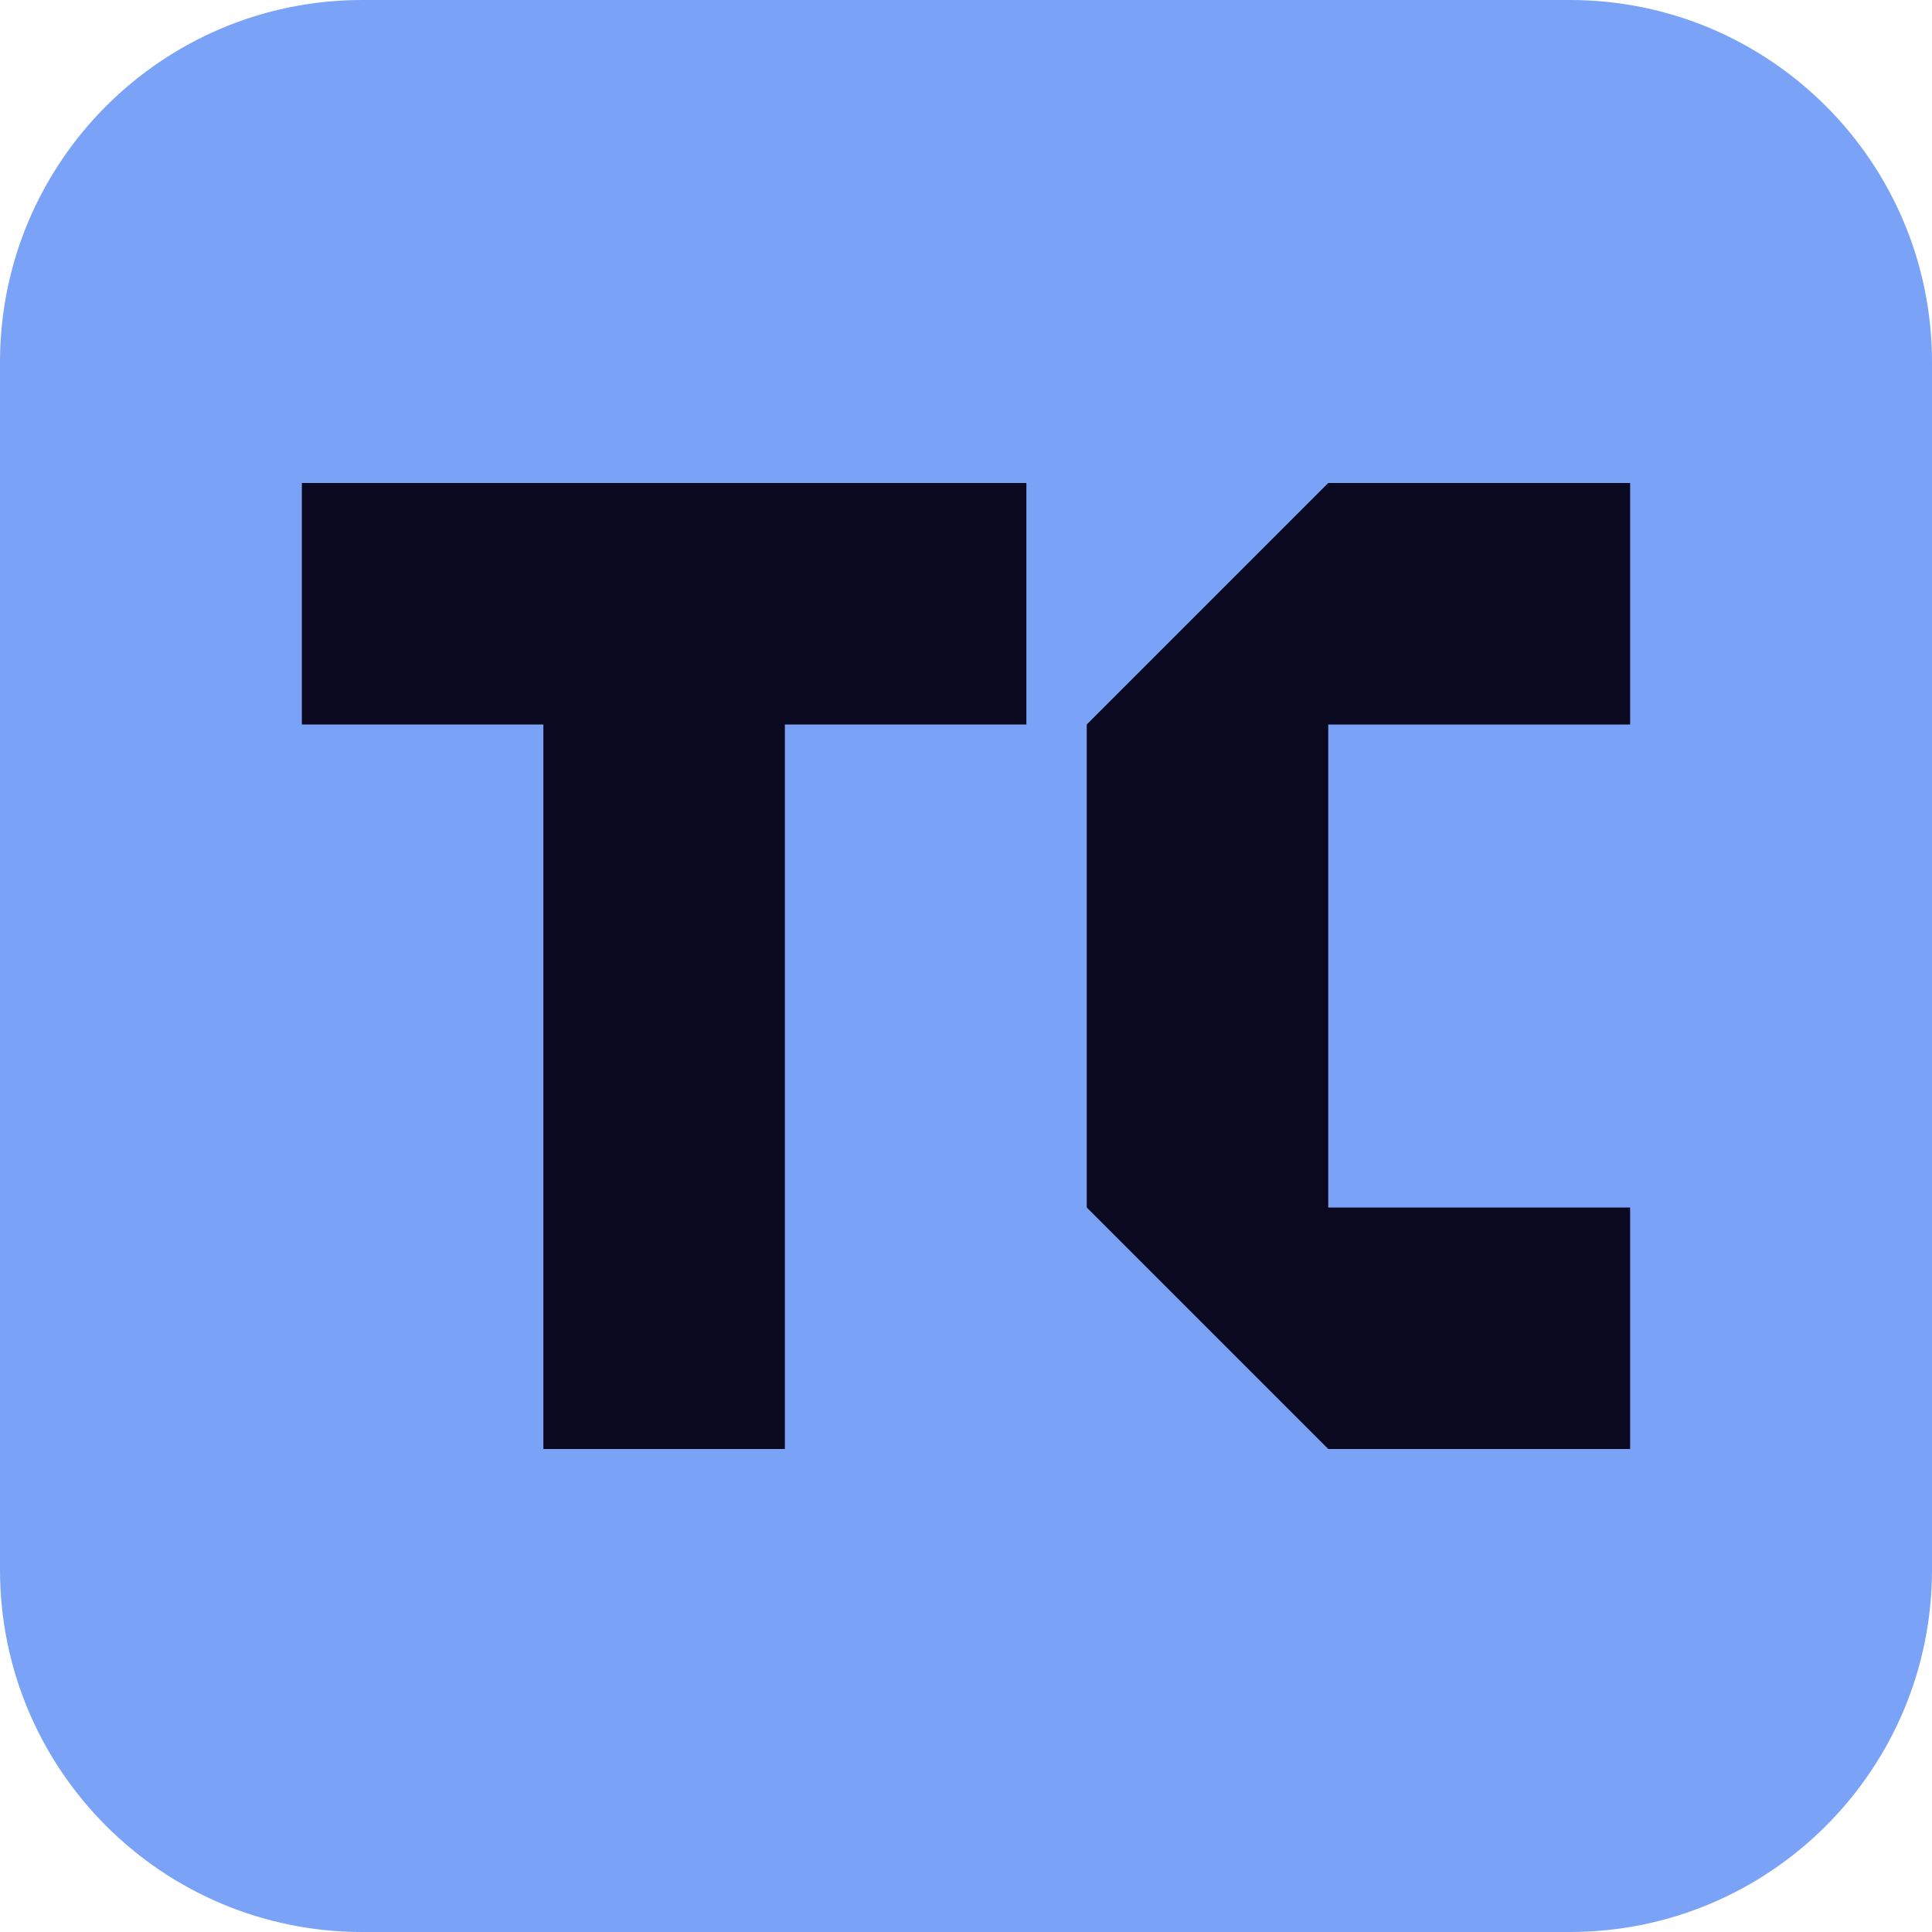
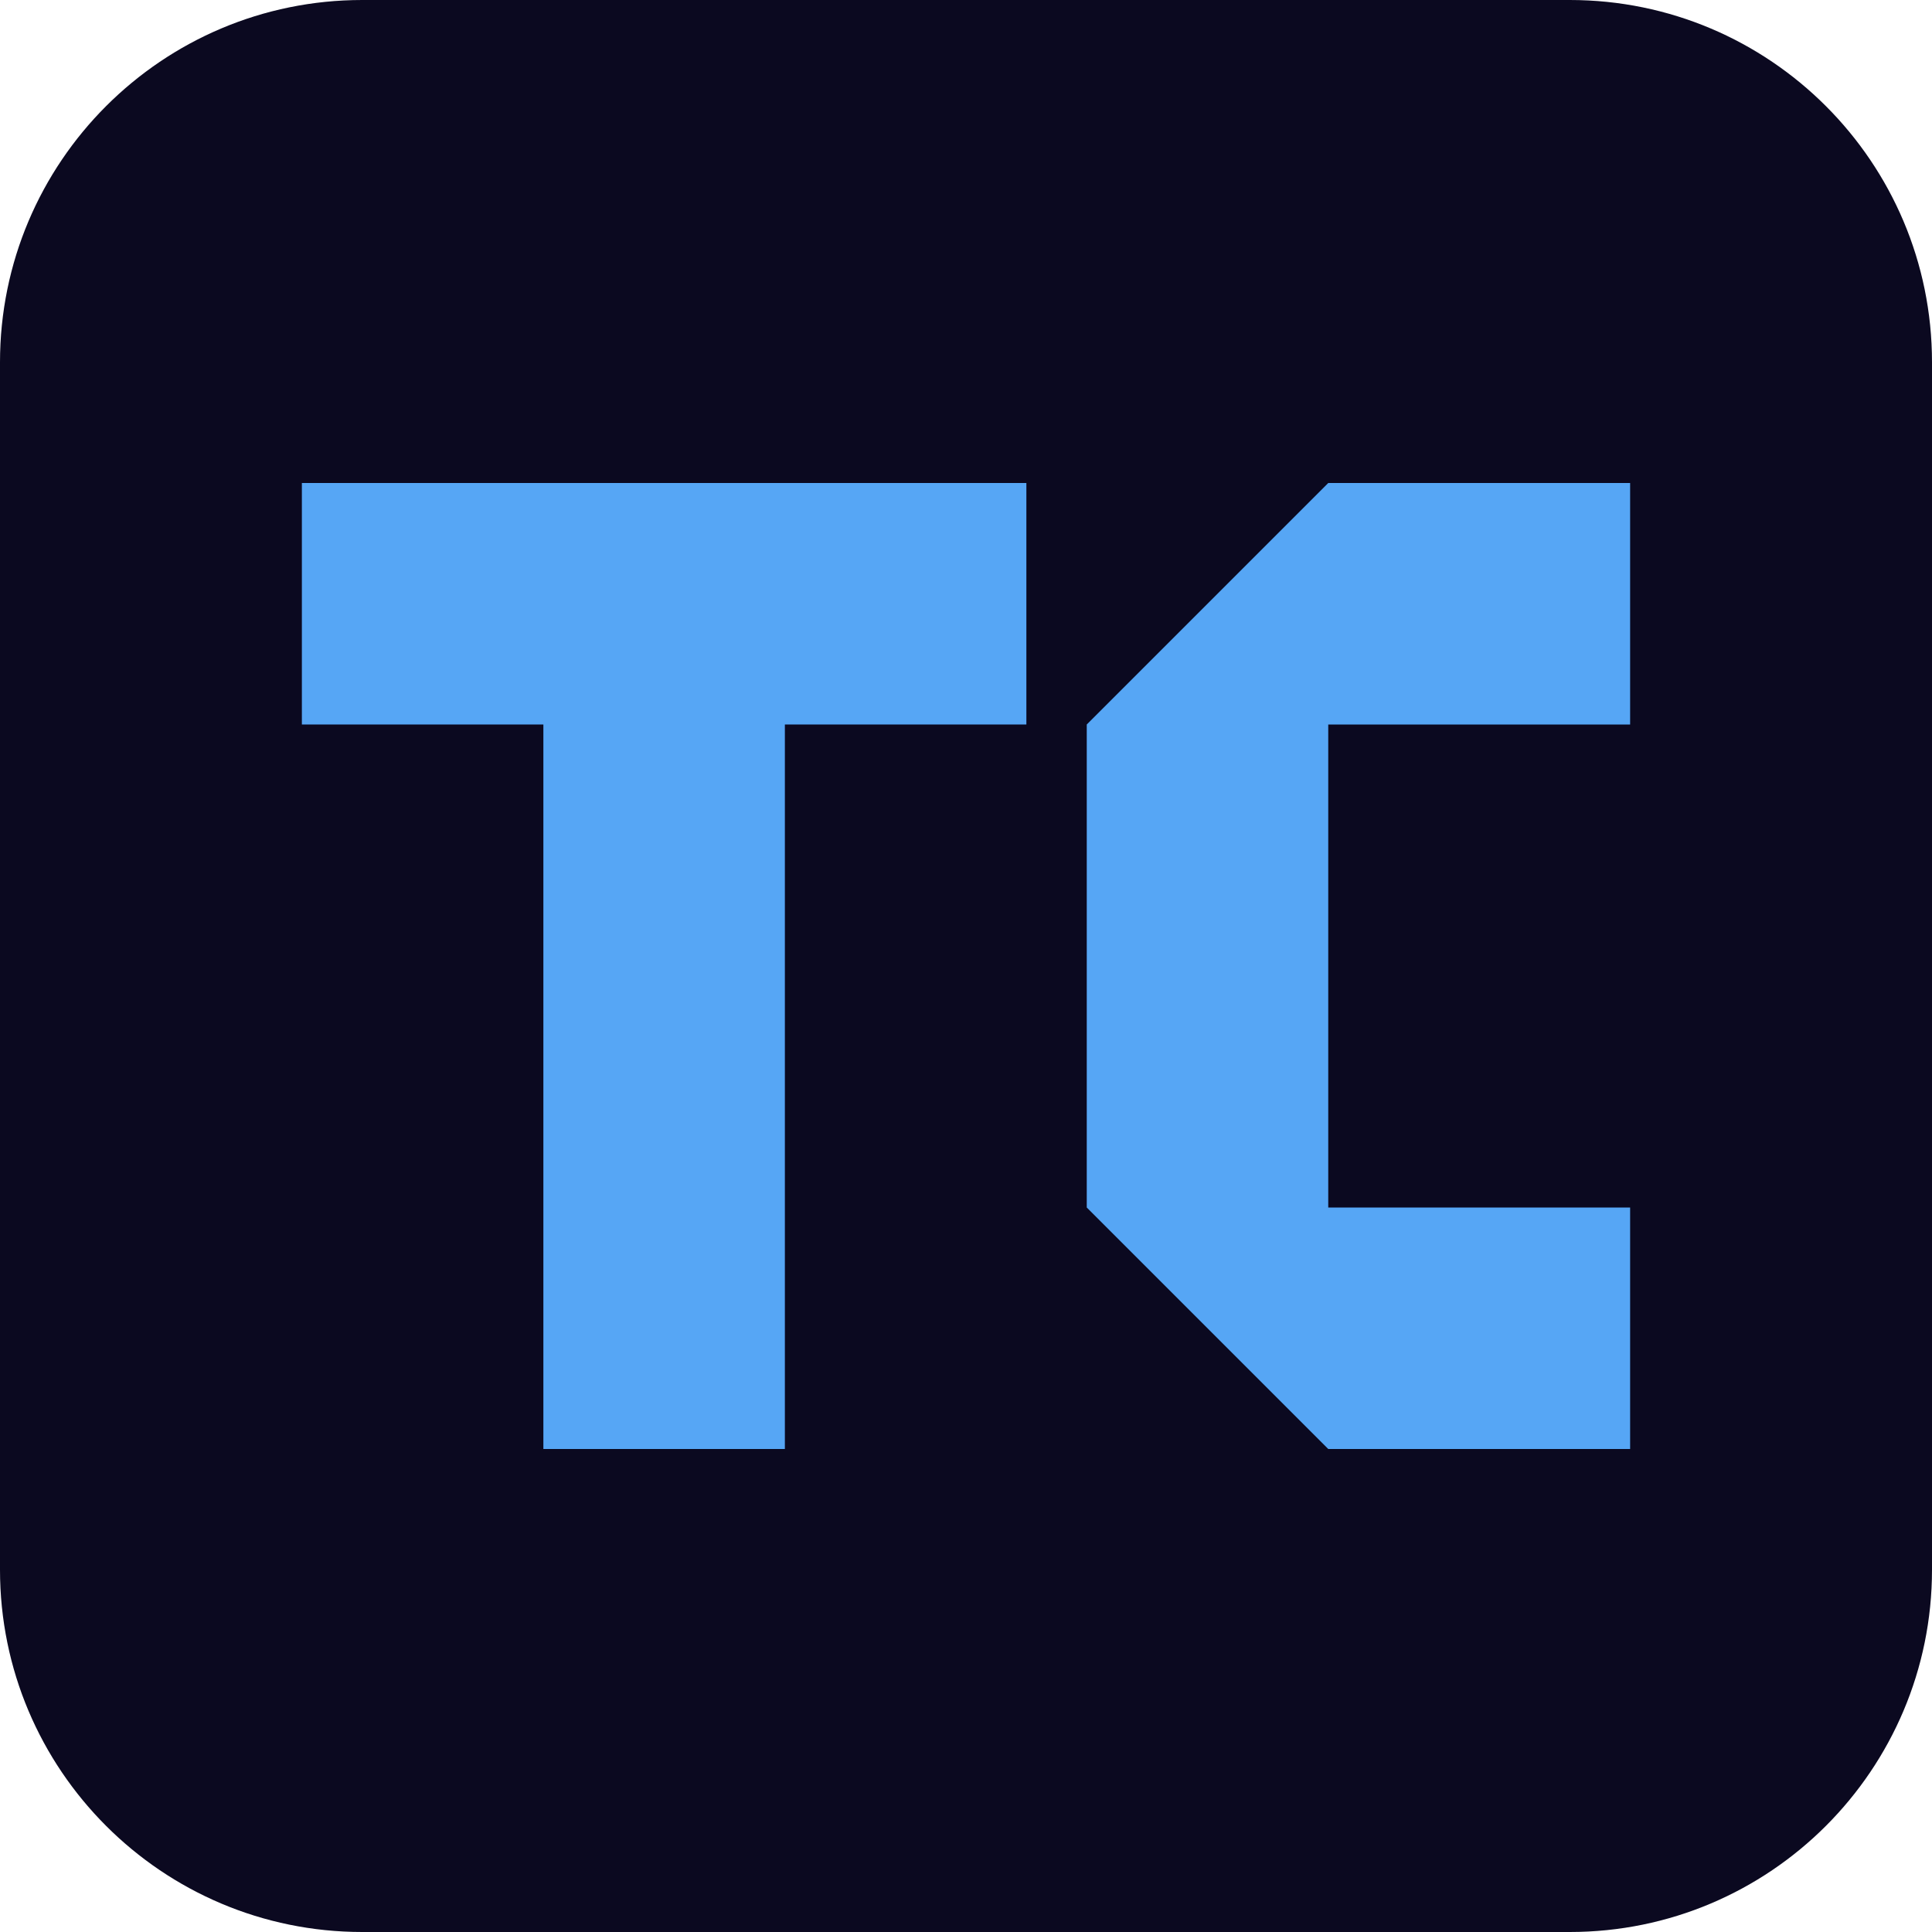
<svg xmlns="http://www.w3.org/2000/svg" width="64" height="64" viewBox="0 0 64 64">
-   <rect width="64" height="64" rx="12" fill="#7aa2f7" />
-   <g fill="#0b0920">
+   <rect width="64" height="64" rx="12" fill="#0b0920" />
+   <g fill="#56a6f5">
    <path d="M10 16h24v8h-8v24h-8V24h-8z" />
    <path d="M44 16h10v8H44v16h10v8H44l-8-8V24z" />
  </g>
</svg>
